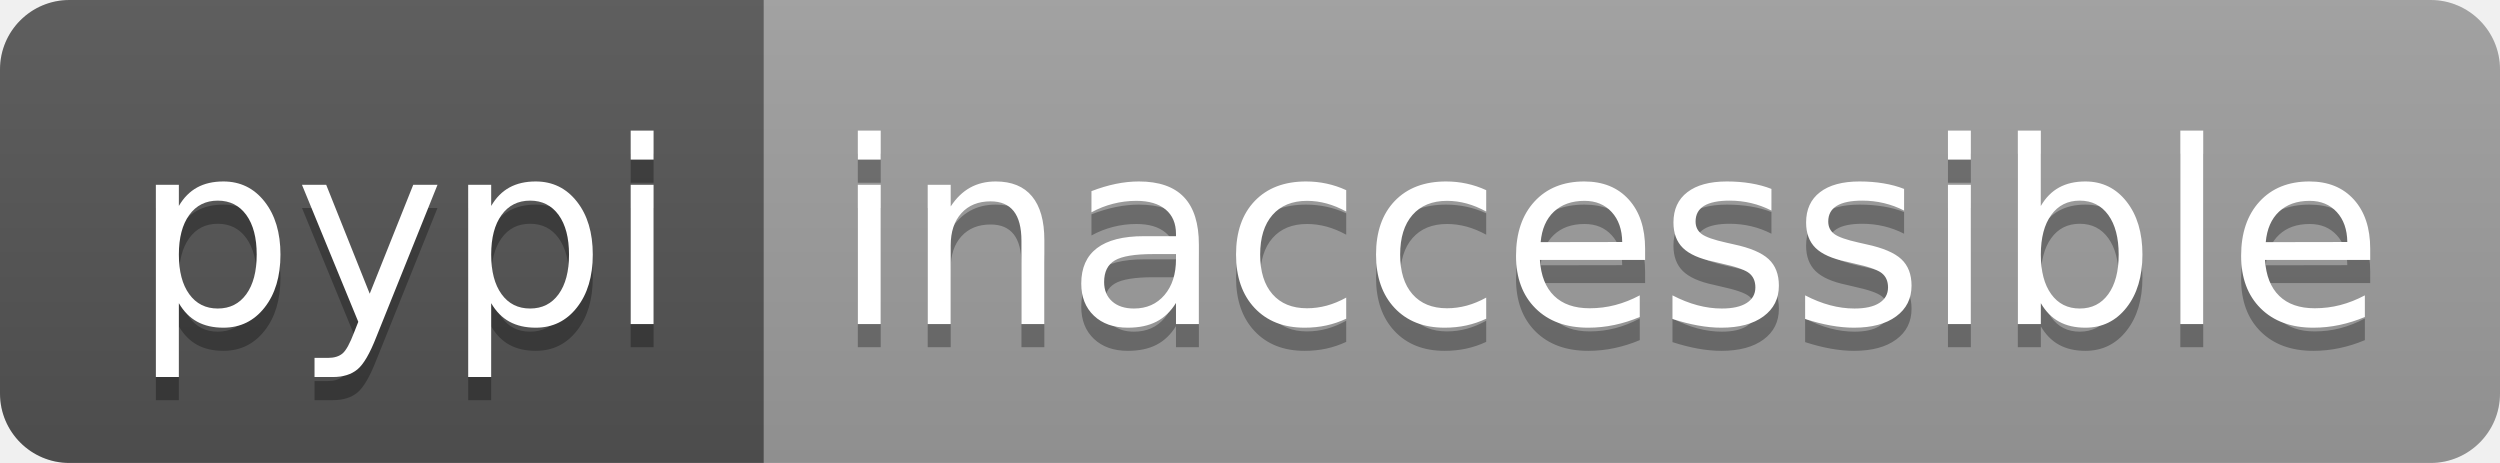
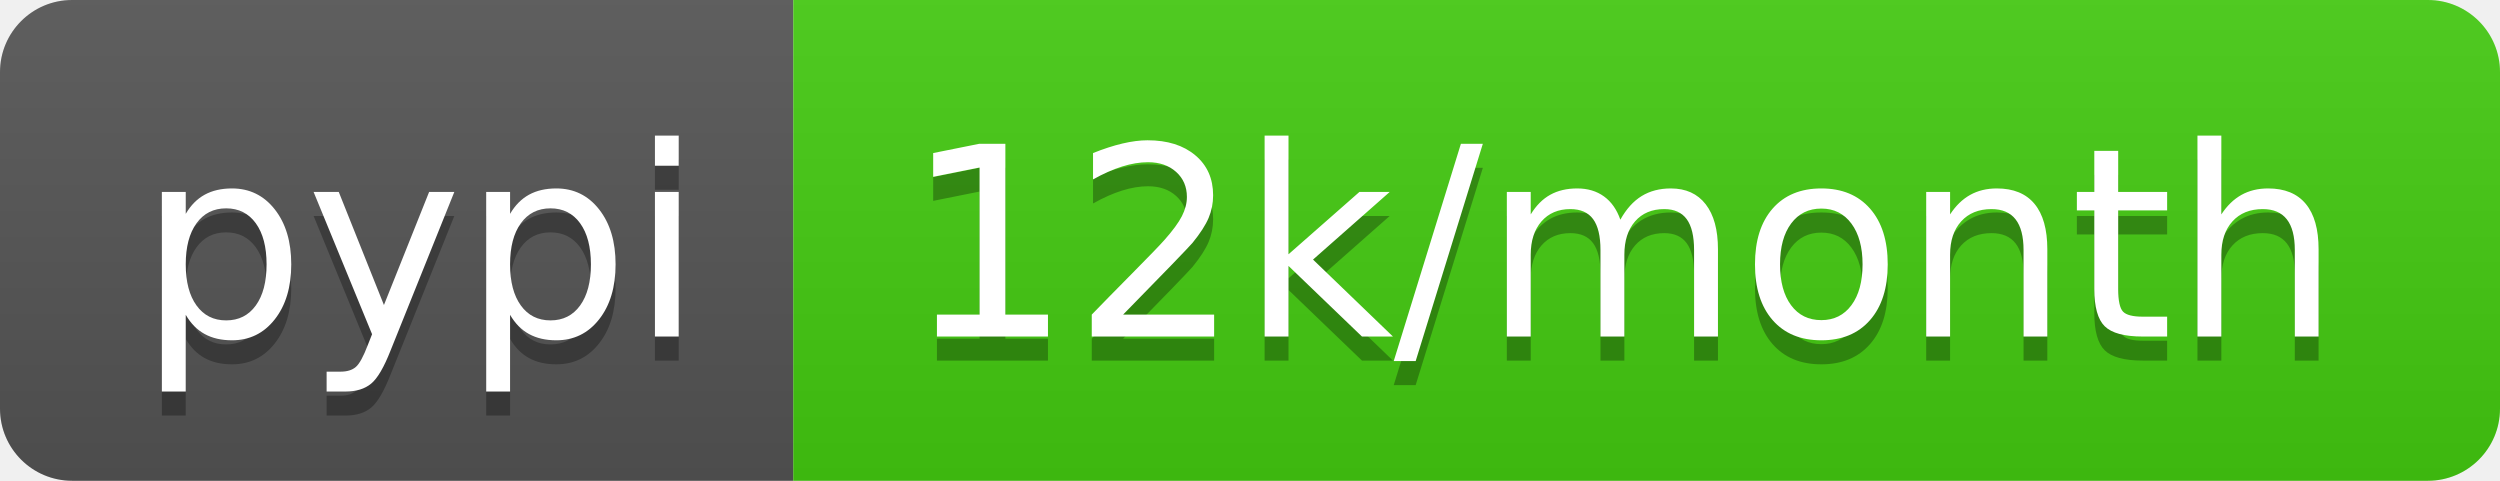
- <svg xmlns="http://www.w3.org/2000/svg" width="108" height="20">
+ <svg xmlns="http://www.w3.org/2000/svg" width="104" height="20">
  <linearGradient id="b" x2="0" y2="100%">
    <stop offset="0" stop-color="#bbb" stop-opacity=".1" />
    <stop offset="1" stop-opacity=".1" />
  </linearGradient>
  <clipPath id="a">
-     <rect width="108" height="20" rx="3" fill="#fff" />
+     <rect width="104" height="20" rx="3" fill="#fff" />
  </clipPath>
  <g clip-path="url(#a)">
    <path fill="#555" d="M0 0h33v20H0z" />
-     <path fill="#9f9f9f" d="M33 0h75v20H33z" />
-     <path fill="url(#b)" d="M0 0h108v20H0z" />
+     <path fill="#4c1" d="M33 0h71v20H33z" />
+     <path fill="url(#b)" d="M0 0h104v20H0z" />
  </g>
  <g fill="#fff" text-anchor="middle" font-family="DejaVu Sans,Verdana,Geneva,sans-serif" font-size="110">
    <text x="175" y="150" fill="#010101" fill-opacity=".3" transform="scale(.1)" textLength="230">pypi</text>
    <text x="175" y="140" transform="scale(.1)" textLength="230">pypi</text>
-     <text x="695" y="150" fill="#010101" fill-opacity=".3" transform="scale(.1)" textLength="650">inaccessible</text>
-     <text x="695" y="140" transform="scale(.1)" textLength="650">inaccessible</text>
+     <text x="675" y="150" fill="#010101" fill-opacity=".3" transform="scale(.1)" textLength="610">12k/month</text>
+     <text x="675" y="140" transform="scale(.1)" textLength="610">12k/month</text>
  </g>
</svg>
